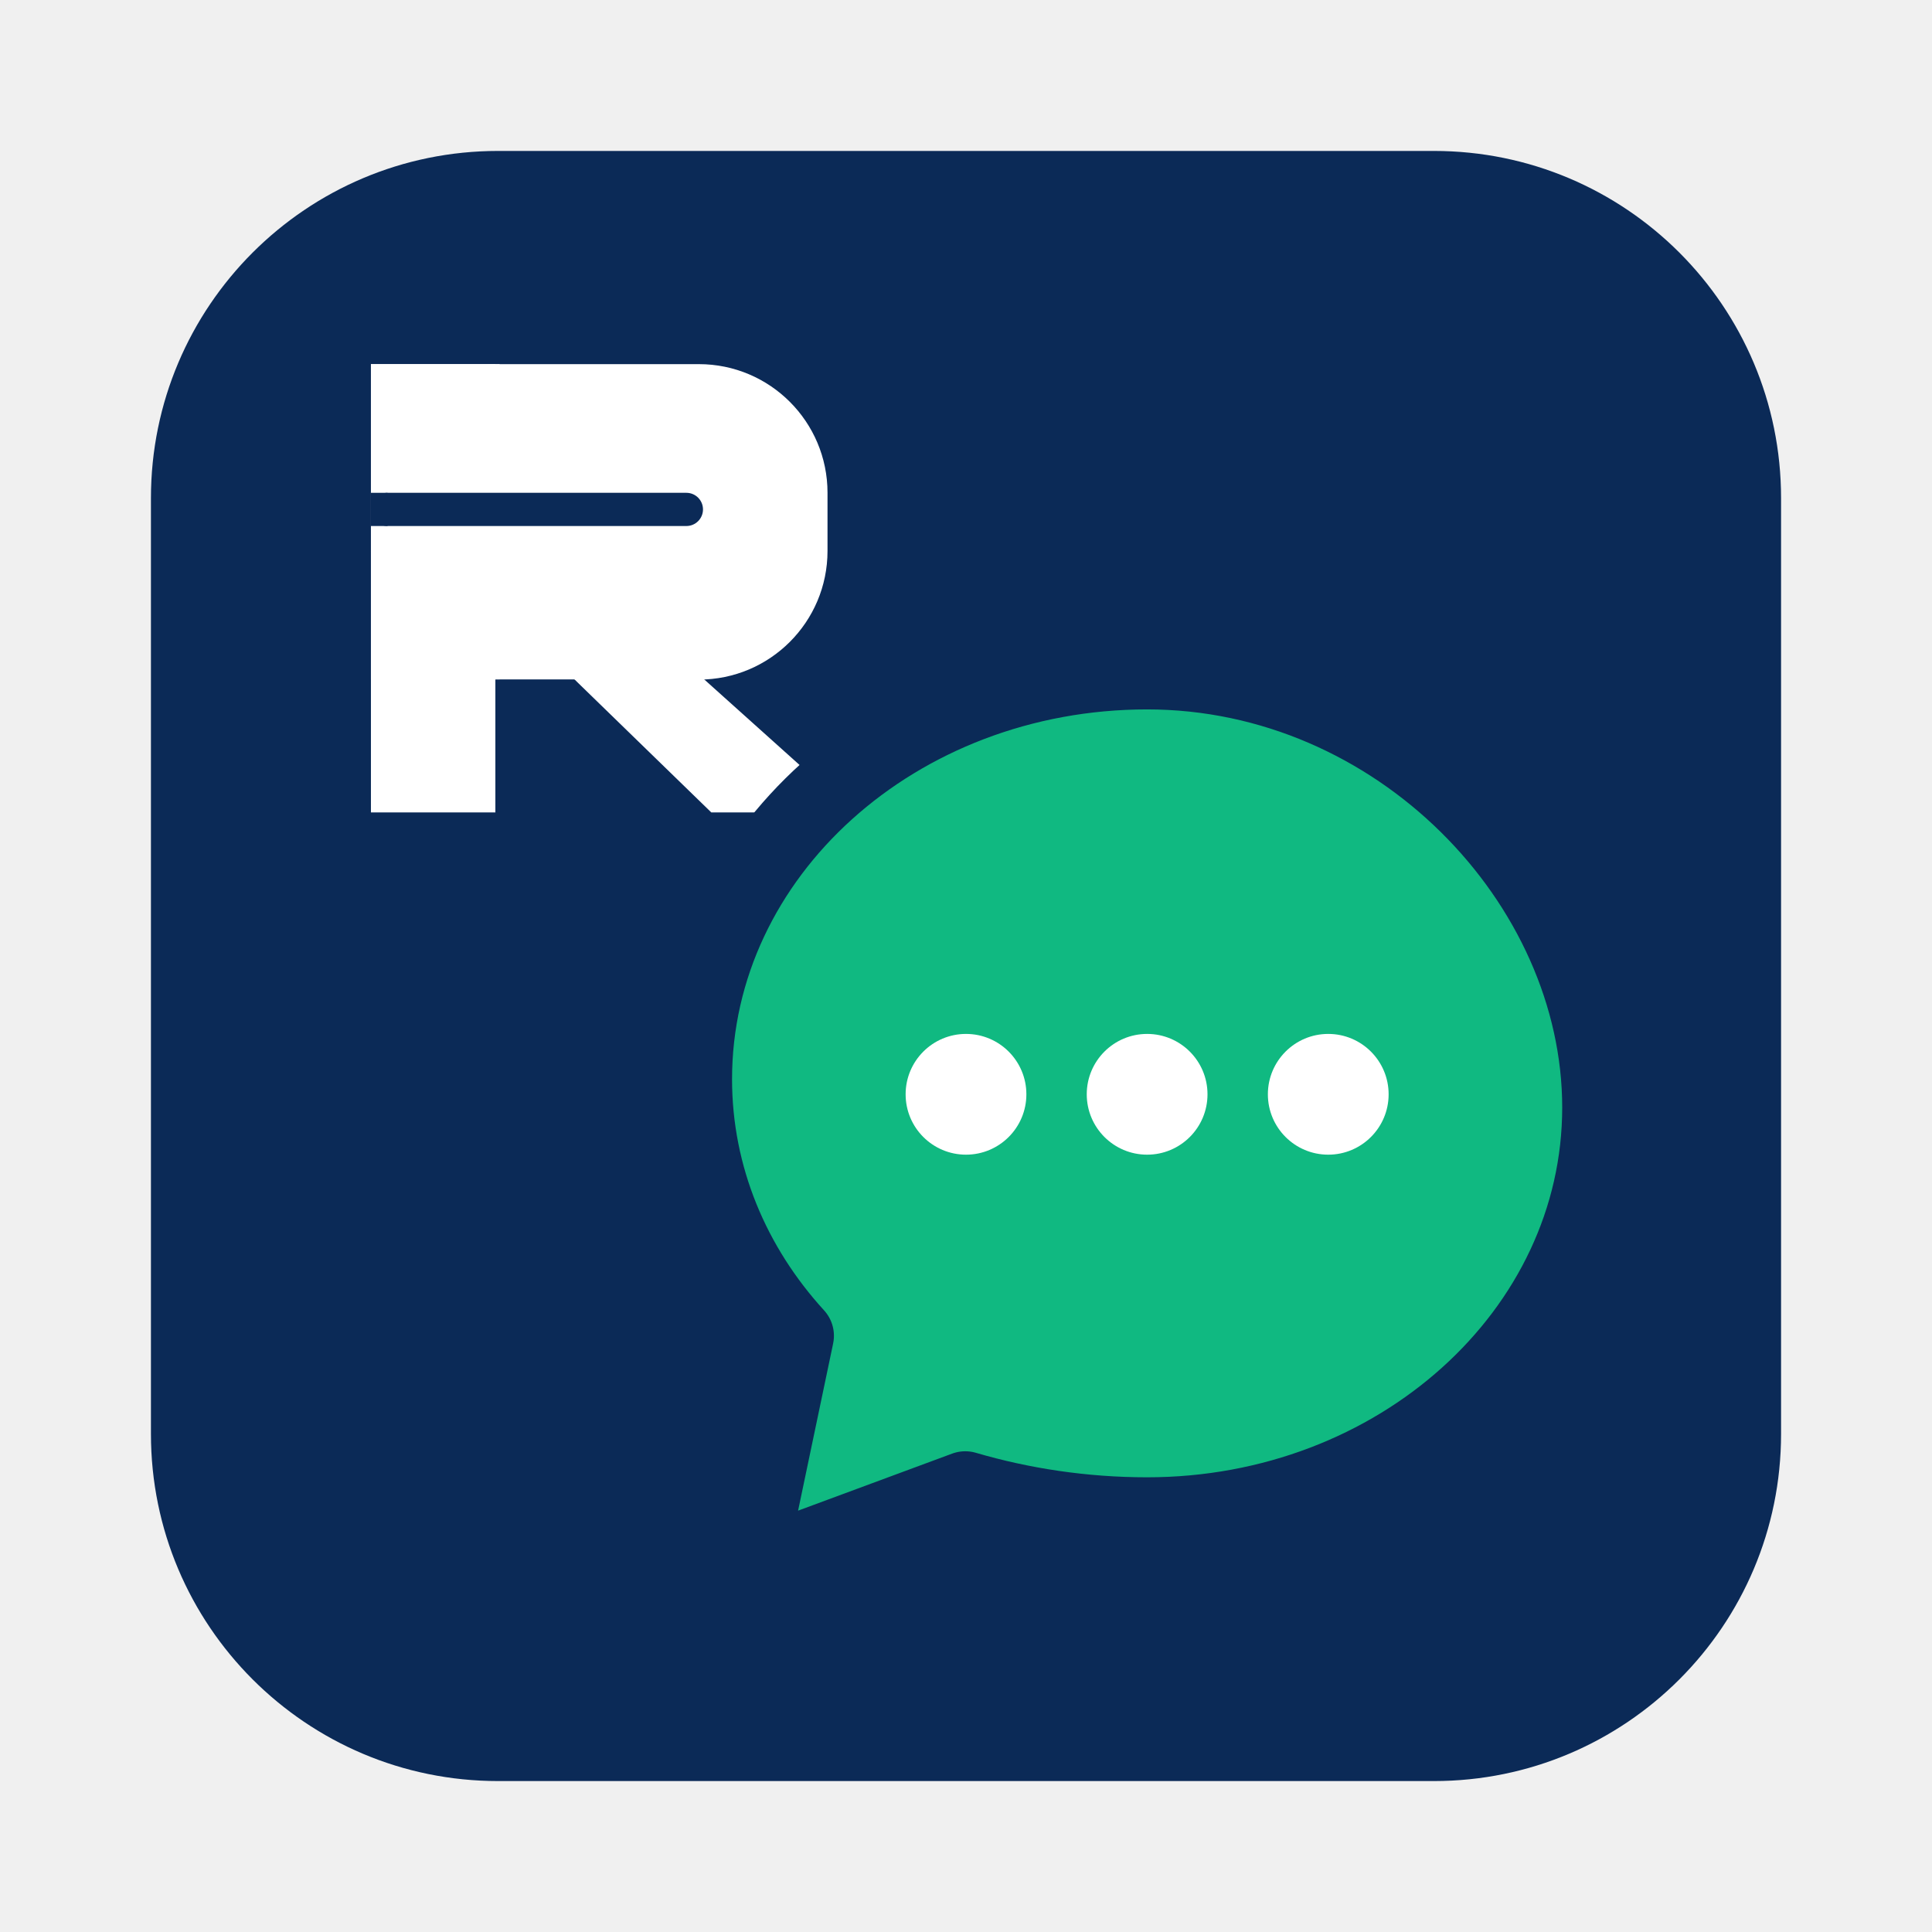
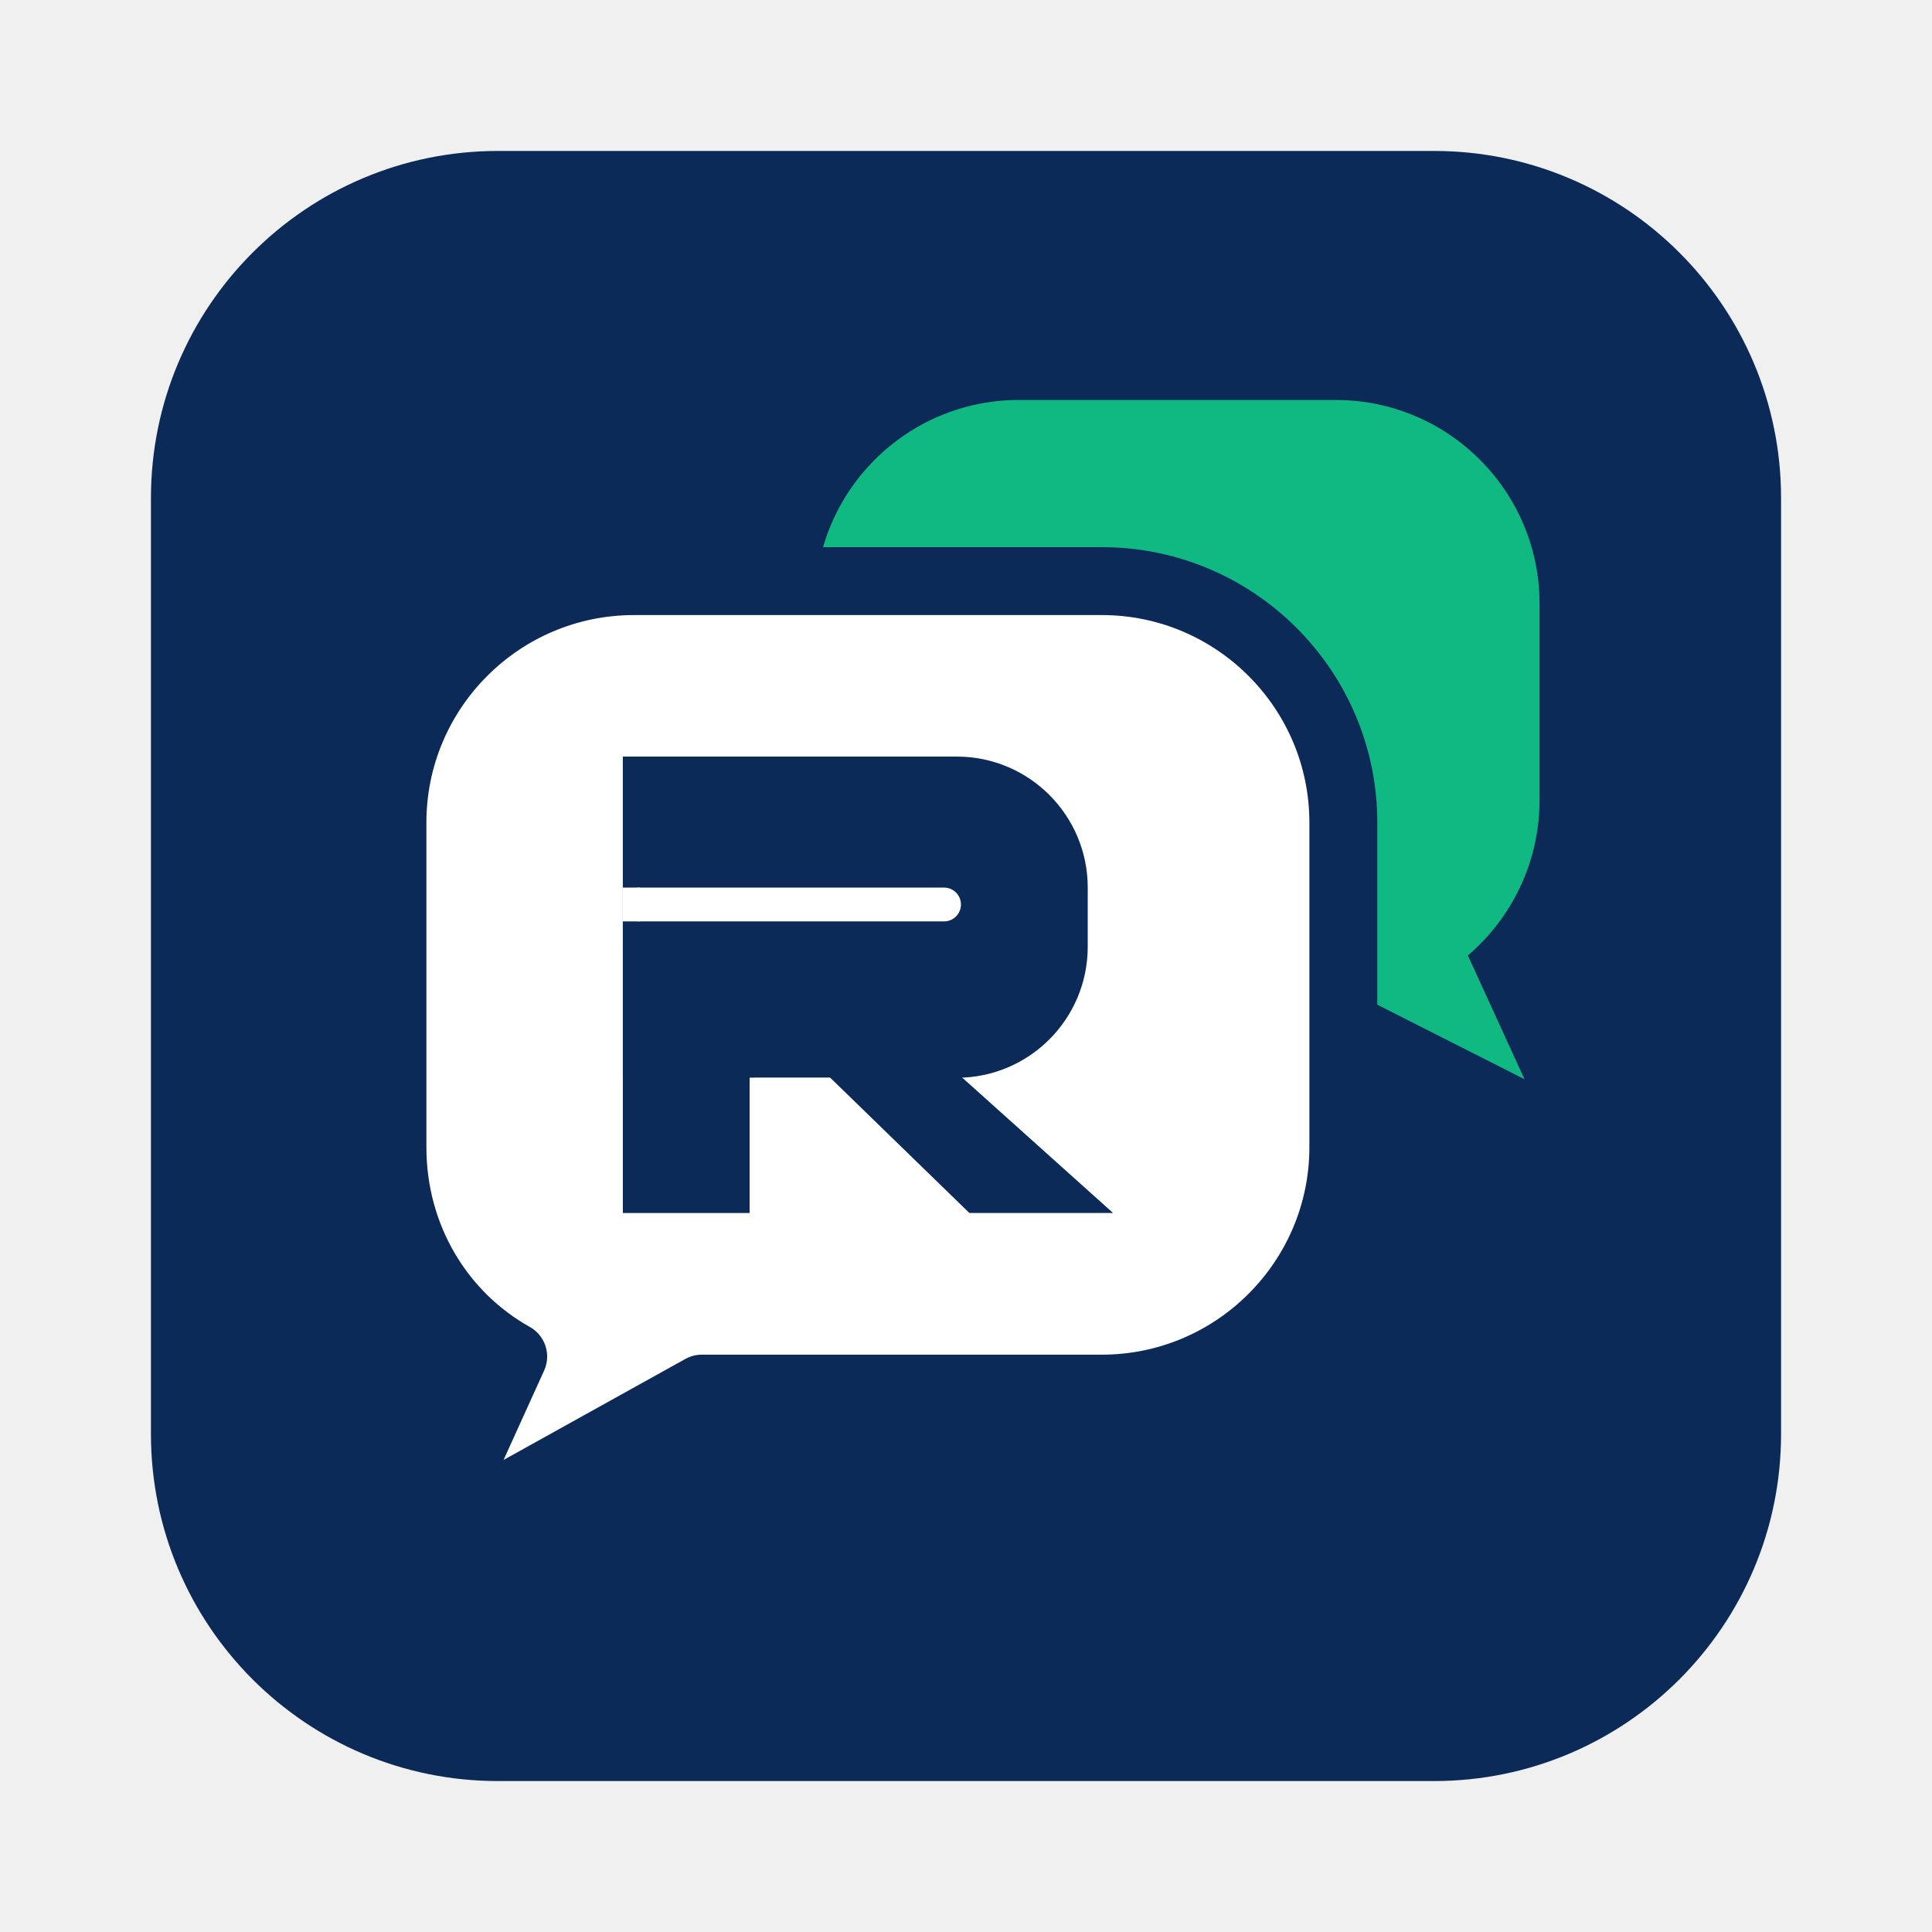
<svg xmlns="http://www.w3.org/2000/svg" viewBox="0 0 512 512" role="img" aria-label="Reneo CRM">
  <rect x="40" y="40" width="432" height="432" rx="92" fill="#0B2A57" />
-   <g transform="translate(18, 14) scale(0.55)">
-     <rect x="146.0" y="150.0" width="220.0" height="152.0" rx="62.0" fill="#FFFFFF" />
-     <rect x="146.0" y="150.0" width="62.0" height="62.0" fill="#FFFFFF" />
-     <rect x="146.0" y="240.0" width="62.0" height="62.0" fill="#FFFFFF" />
-     <rect x="146.0" y="150.0" width="60.0" height="216.0" fill="#FFFFFF" />
-     <polygon points="238.0,296.0 300.0,296.0 378.0,366.0 310.0,366.0" fill="#FFFFFF" />
-     <rect x="146.0" y="212.0" width="160.0" height="16.0" rx="8.0" fill="#0B2A57" />
-     <rect x="146.0" y="212.0" width="8.0" height="8.0" fill="#0B2A57" />
-     <rect x="146.0" y="220.0" width="8.0" height="8.0" fill="#0B2A57" />
-     <polygon points="206.0,302.0 244.0,302.0 300.0,366.0 206.0,366.0" fill="#0B2A57" />
+   <path d="M270 106H354C383.8 106 408 130.2 408 160V212C408 228.5 400.6 243.3 389 253.2L404 286L364.5 266H270C240.2 266 216 241.8 216 212V160C216 130.2 240.2 106 270 106Z" fill="#10B981" />
+   <path d="M168 154H292C327.3 154 356 182.7 356 218V304C356 339.3 327.3 368 292 368H186L114 408L136 359.5C116.7 348.7 104 328 104 304V218C104 182.7 132.7 154 168 154Z" fill="#FFFFFF" stroke="#0B2A57" stroke-width="18" stroke-linejoin="round" />
+   <g transform="translate(83.3, 116.5) scale(0.56)">
+     <rect x="146.0" y="150.0" width="220.0" height="152.0" rx="62.0" fill="#0B2A57" />
+     <rect x="146.0" y="150.0" width="62.0" height="62.0" fill="#0B2A57" />
+     <rect x="146.0" y="240.0" width="62.0" height="62.0" fill="#0B2A57" />
+     <rect x="146.0" y="150.0" width="60.0" height="216.0" fill="#0B2A57" />
+     <polygon points="238.0,296.0 300.0,296.0 378.0,366.0 310.0,366.0" fill="#0B2A57" />
+     <rect x="146.0" y="212.0" width="160.0" height="16.0" rx="8.0" fill="#FFFFFF" />
+     <rect x="146.0" y="212.0" width="8.0" height="8.0" fill="#FFFFFF" />
+     <rect x="146.0" y="220.0" width="8.0" height="8.0" fill="#FFFFFF" />
+     <polygon points="206.0,302.0 244.0,302.0 300.0,366.0 206.0,366.0" fill="#FFFFFF" />
  </g>
-   <path d="M304 178C237.7 178 184 226.4 184 286C184 311.8 194.1 335.5 211 354L198 416L255.8 394.6C270.8 399 287.1 401.5 304 401.5C370.3 401.5 424 353.1 424 293.5C424 233.9 370.3 178 304 178Z" fill="#10B981" stroke="#0B2A57" stroke-width="20" stroke-linejoin="round" />
-   <circle cx="256" cy="290" r="16" fill="#FFFFFF" />
-   <circle cx="304" cy="290" r="16" fill="#FFFFFF" />
-   <circle cx="352" cy="290" r="16" fill="#FFFFFF" />
</svg>
